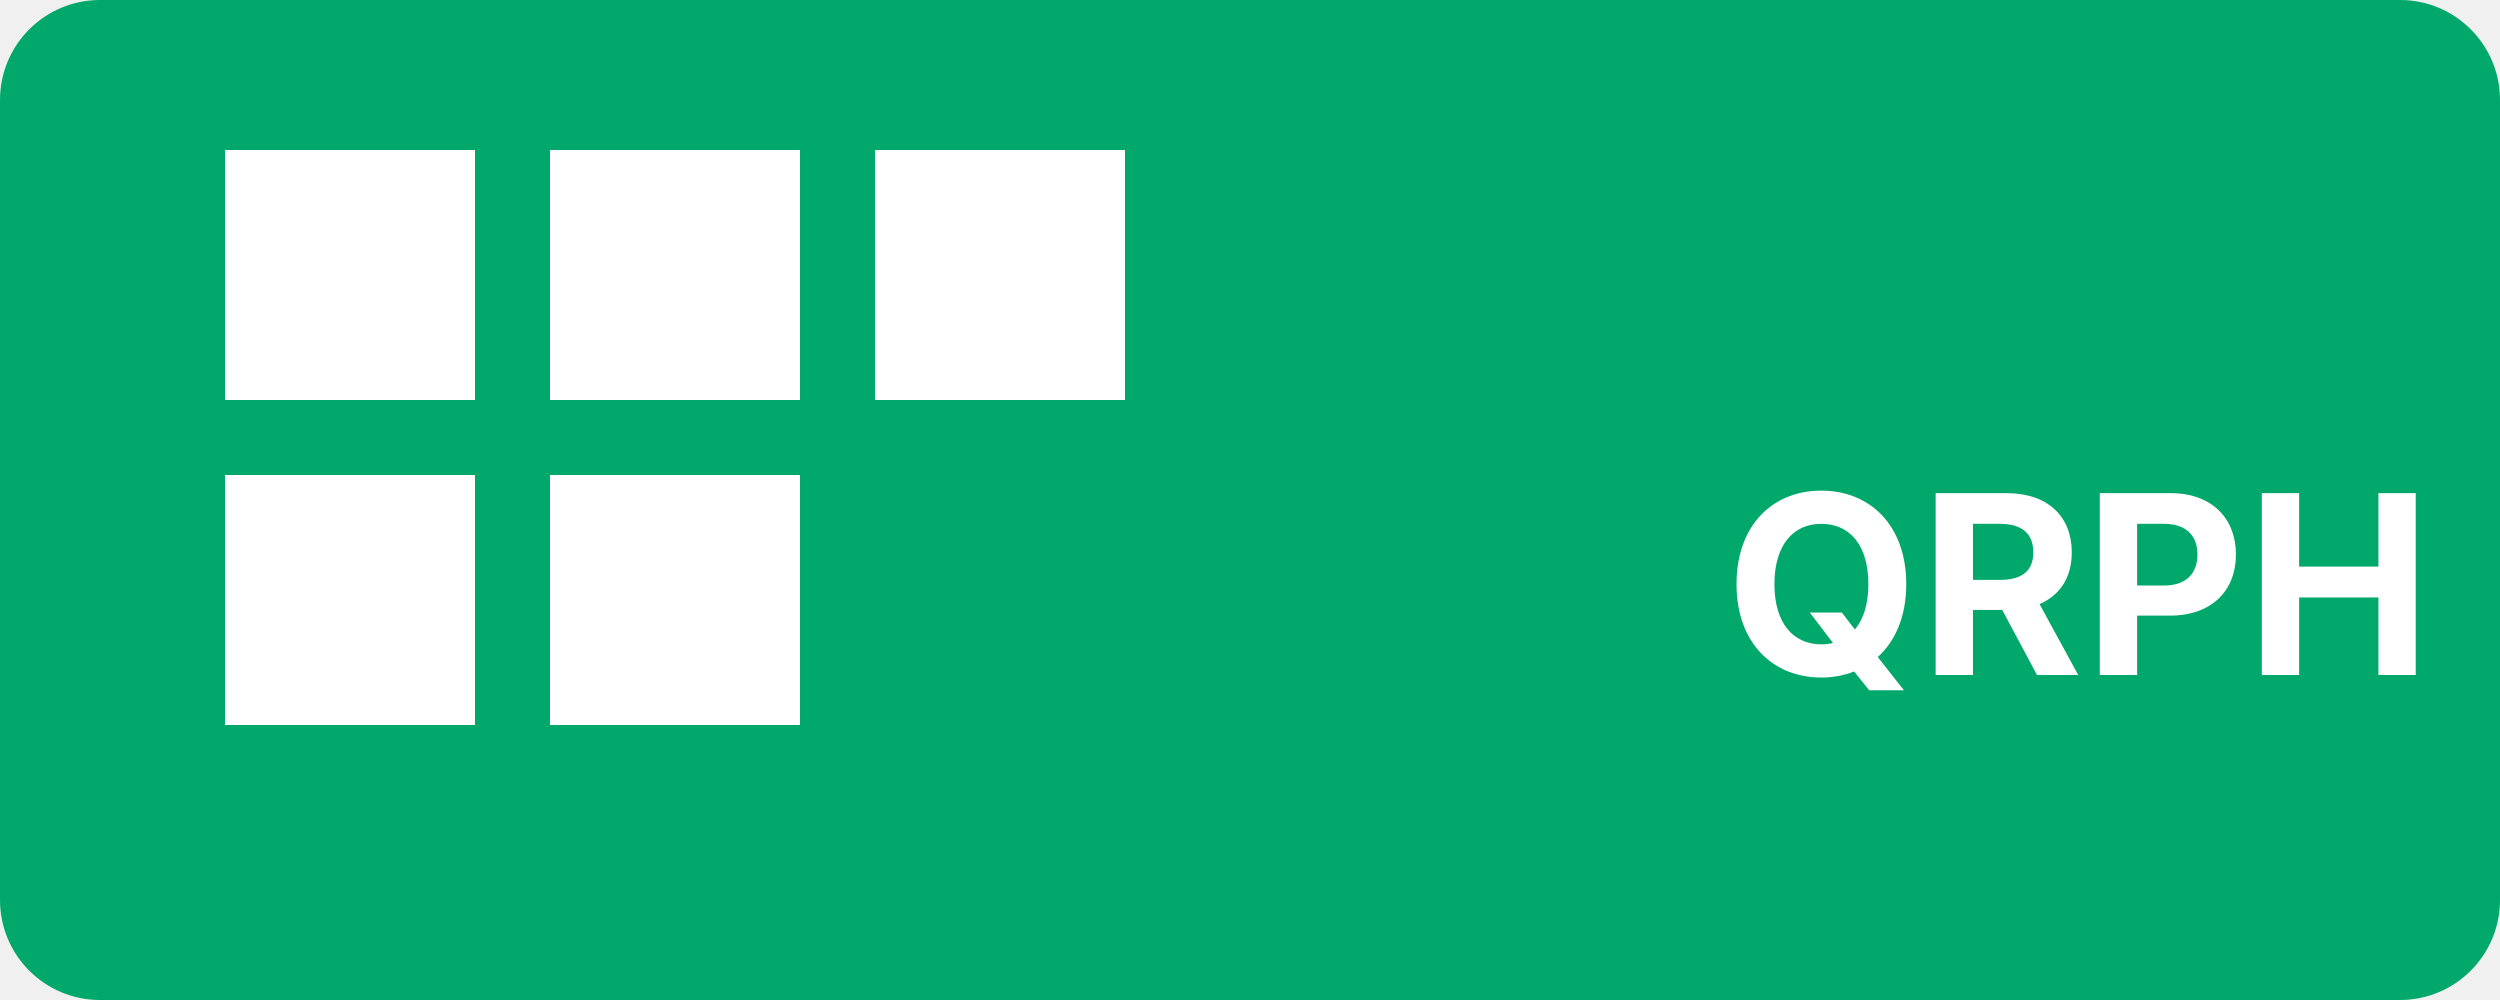
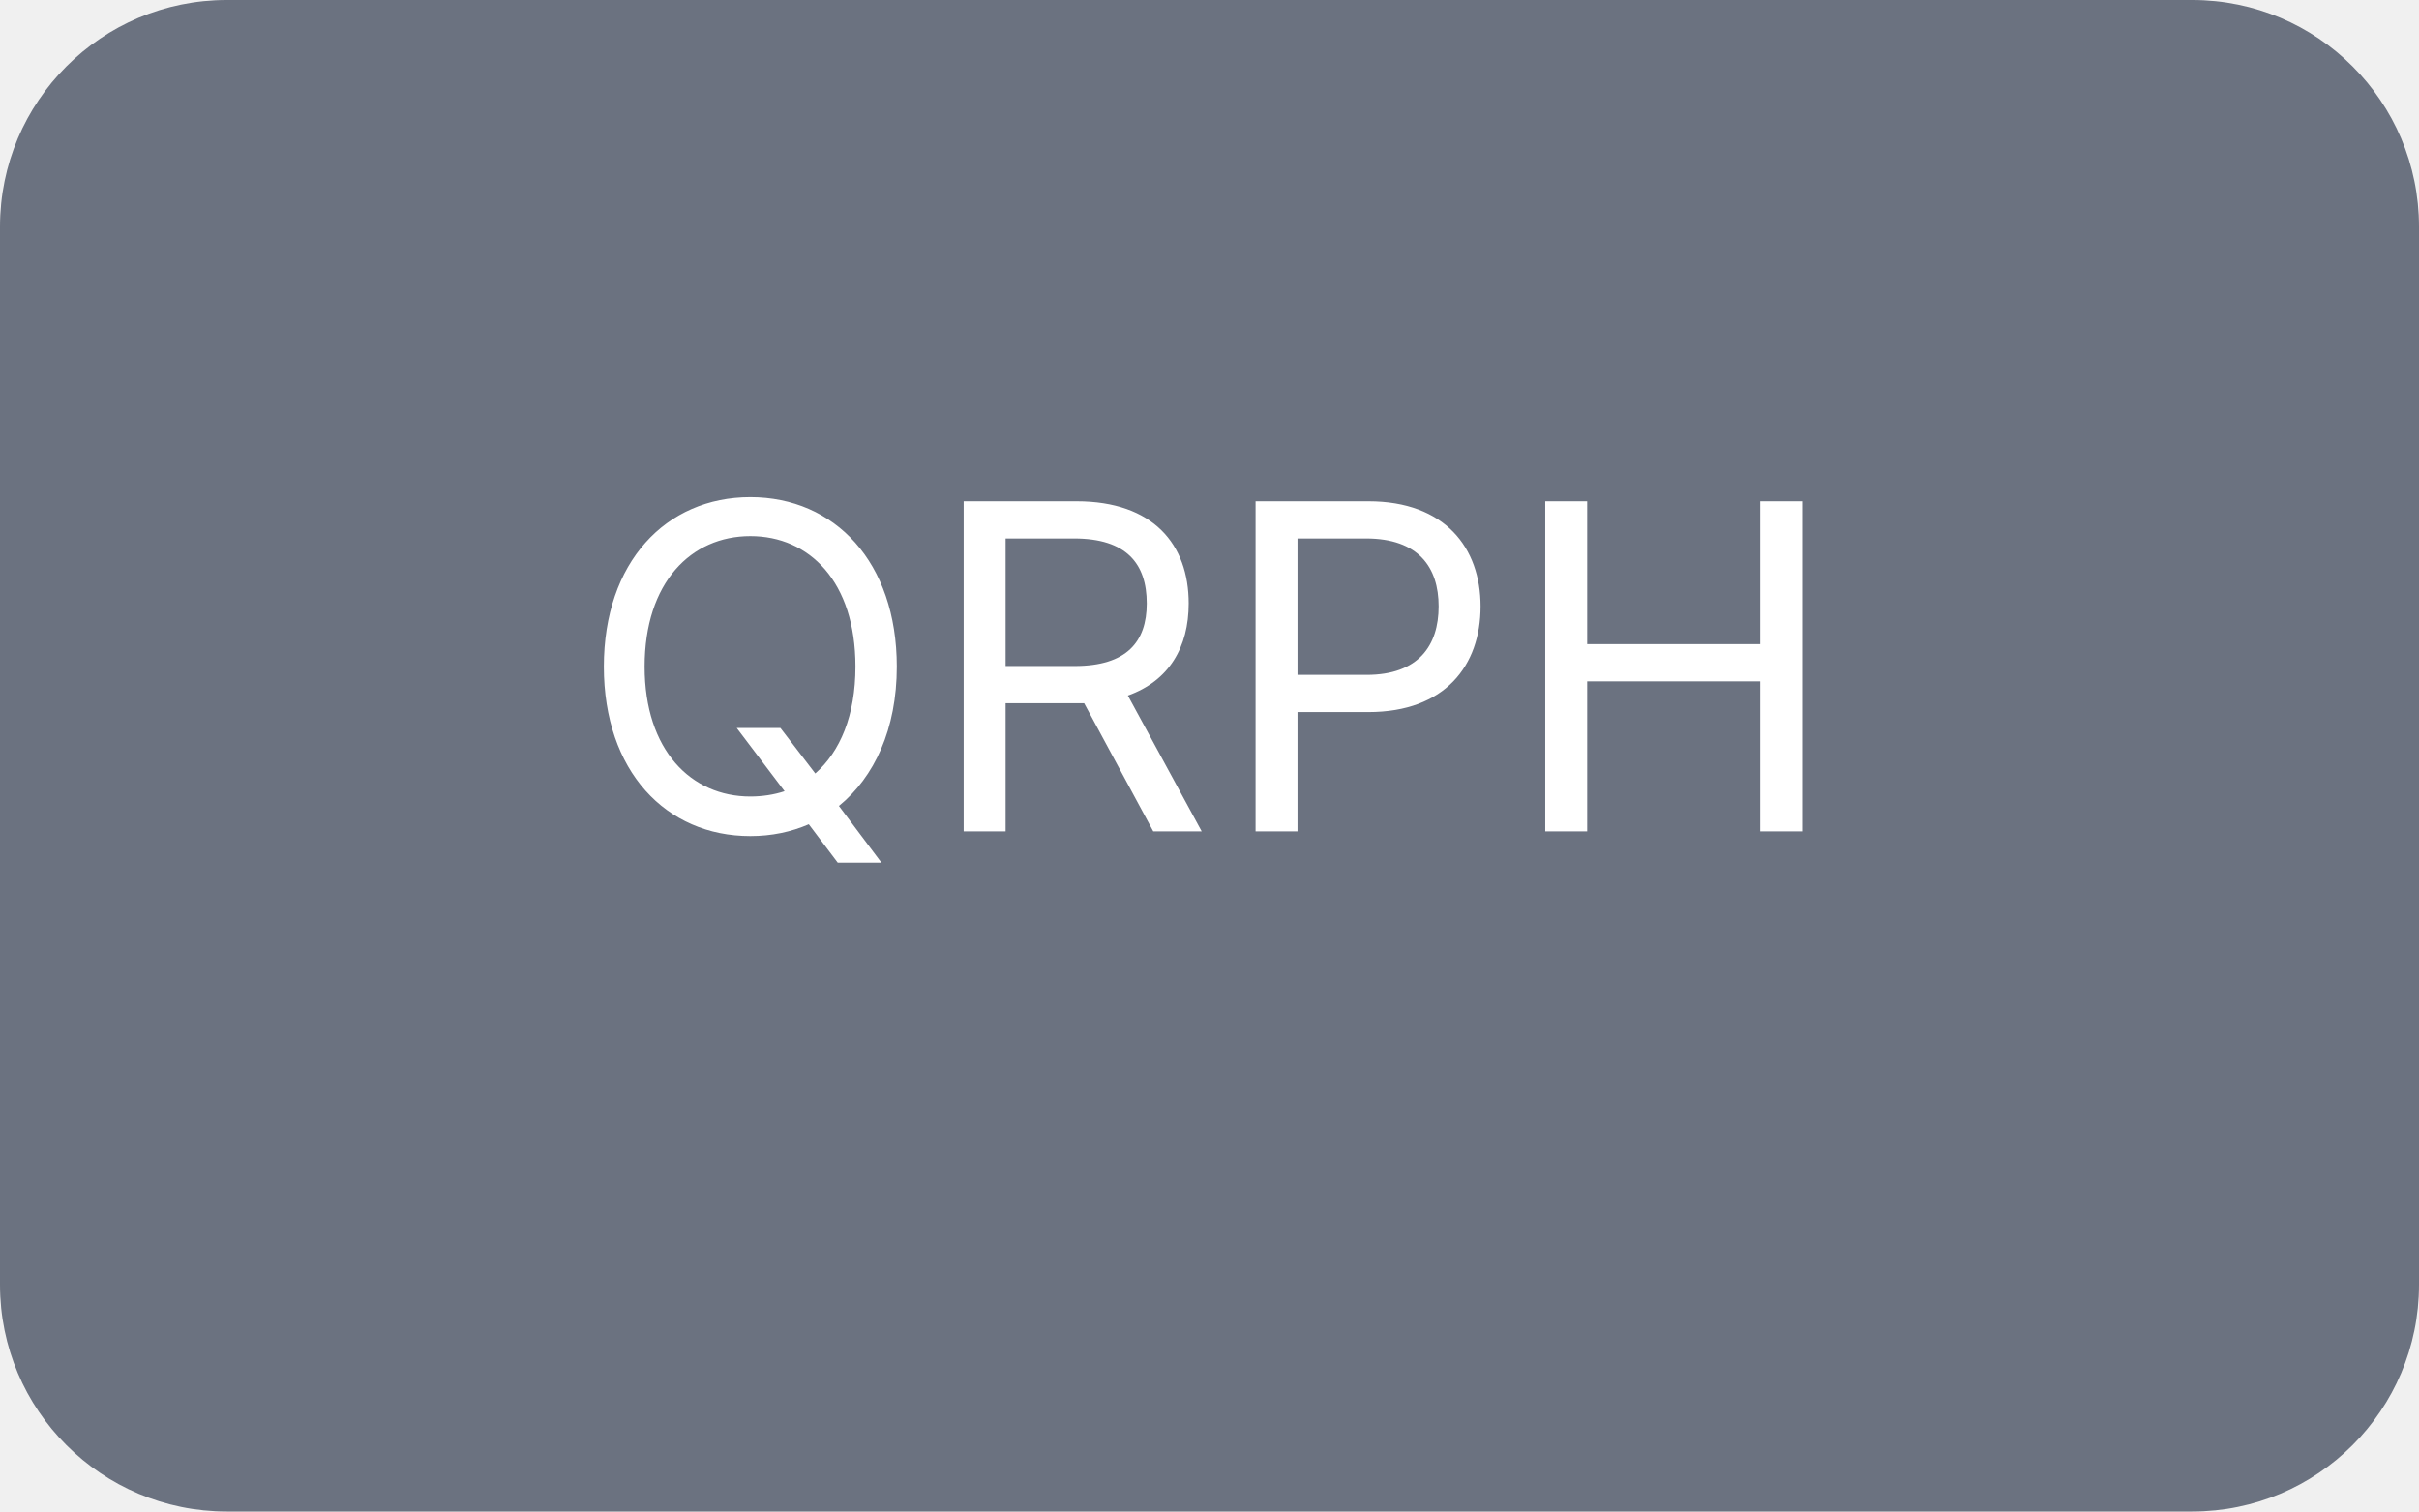
- <svg xmlns="http://www.w3.org/2000/svg" viewBox="0 0 200 80">
-   <rect width="100%" height="100%" fill="#00A86B" rx="8" />
-   <g transform="translate(18,12)">
-     <rect x="0" y="0" width="20" height="20" fill="#fff" />
-     <rect x="26" y="0" width="20" height="20" fill="#fff" />
-     <rect x="52" y="0" width="20" height="20" fill="#fff" />
-     <rect x="0" y="26" width="20" height="20" fill="#fff" />
-     <rect x="26" y="26" width="20" height="20" fill="#fff" />
-     <text x="120" y="42" font-family="Inter, Arial, sans-serif" font-size="20" fill="#fff" font-weight="700">QRPH</text>
-   </g>
+ <svg xmlns="http://www.w3.org/2000/svg" width="64" height="40" viewBox="0 0 64 40" role="img" aria-label="QRPH">
+   <rect width="64" height="40" rx="6" fill="#6B7280" />
+   <text x="50%" y="55%" font-family="Inter,Arial" font-size="12" fill="#fff" text-anchor="middle">QRPH</text>
</svg>
